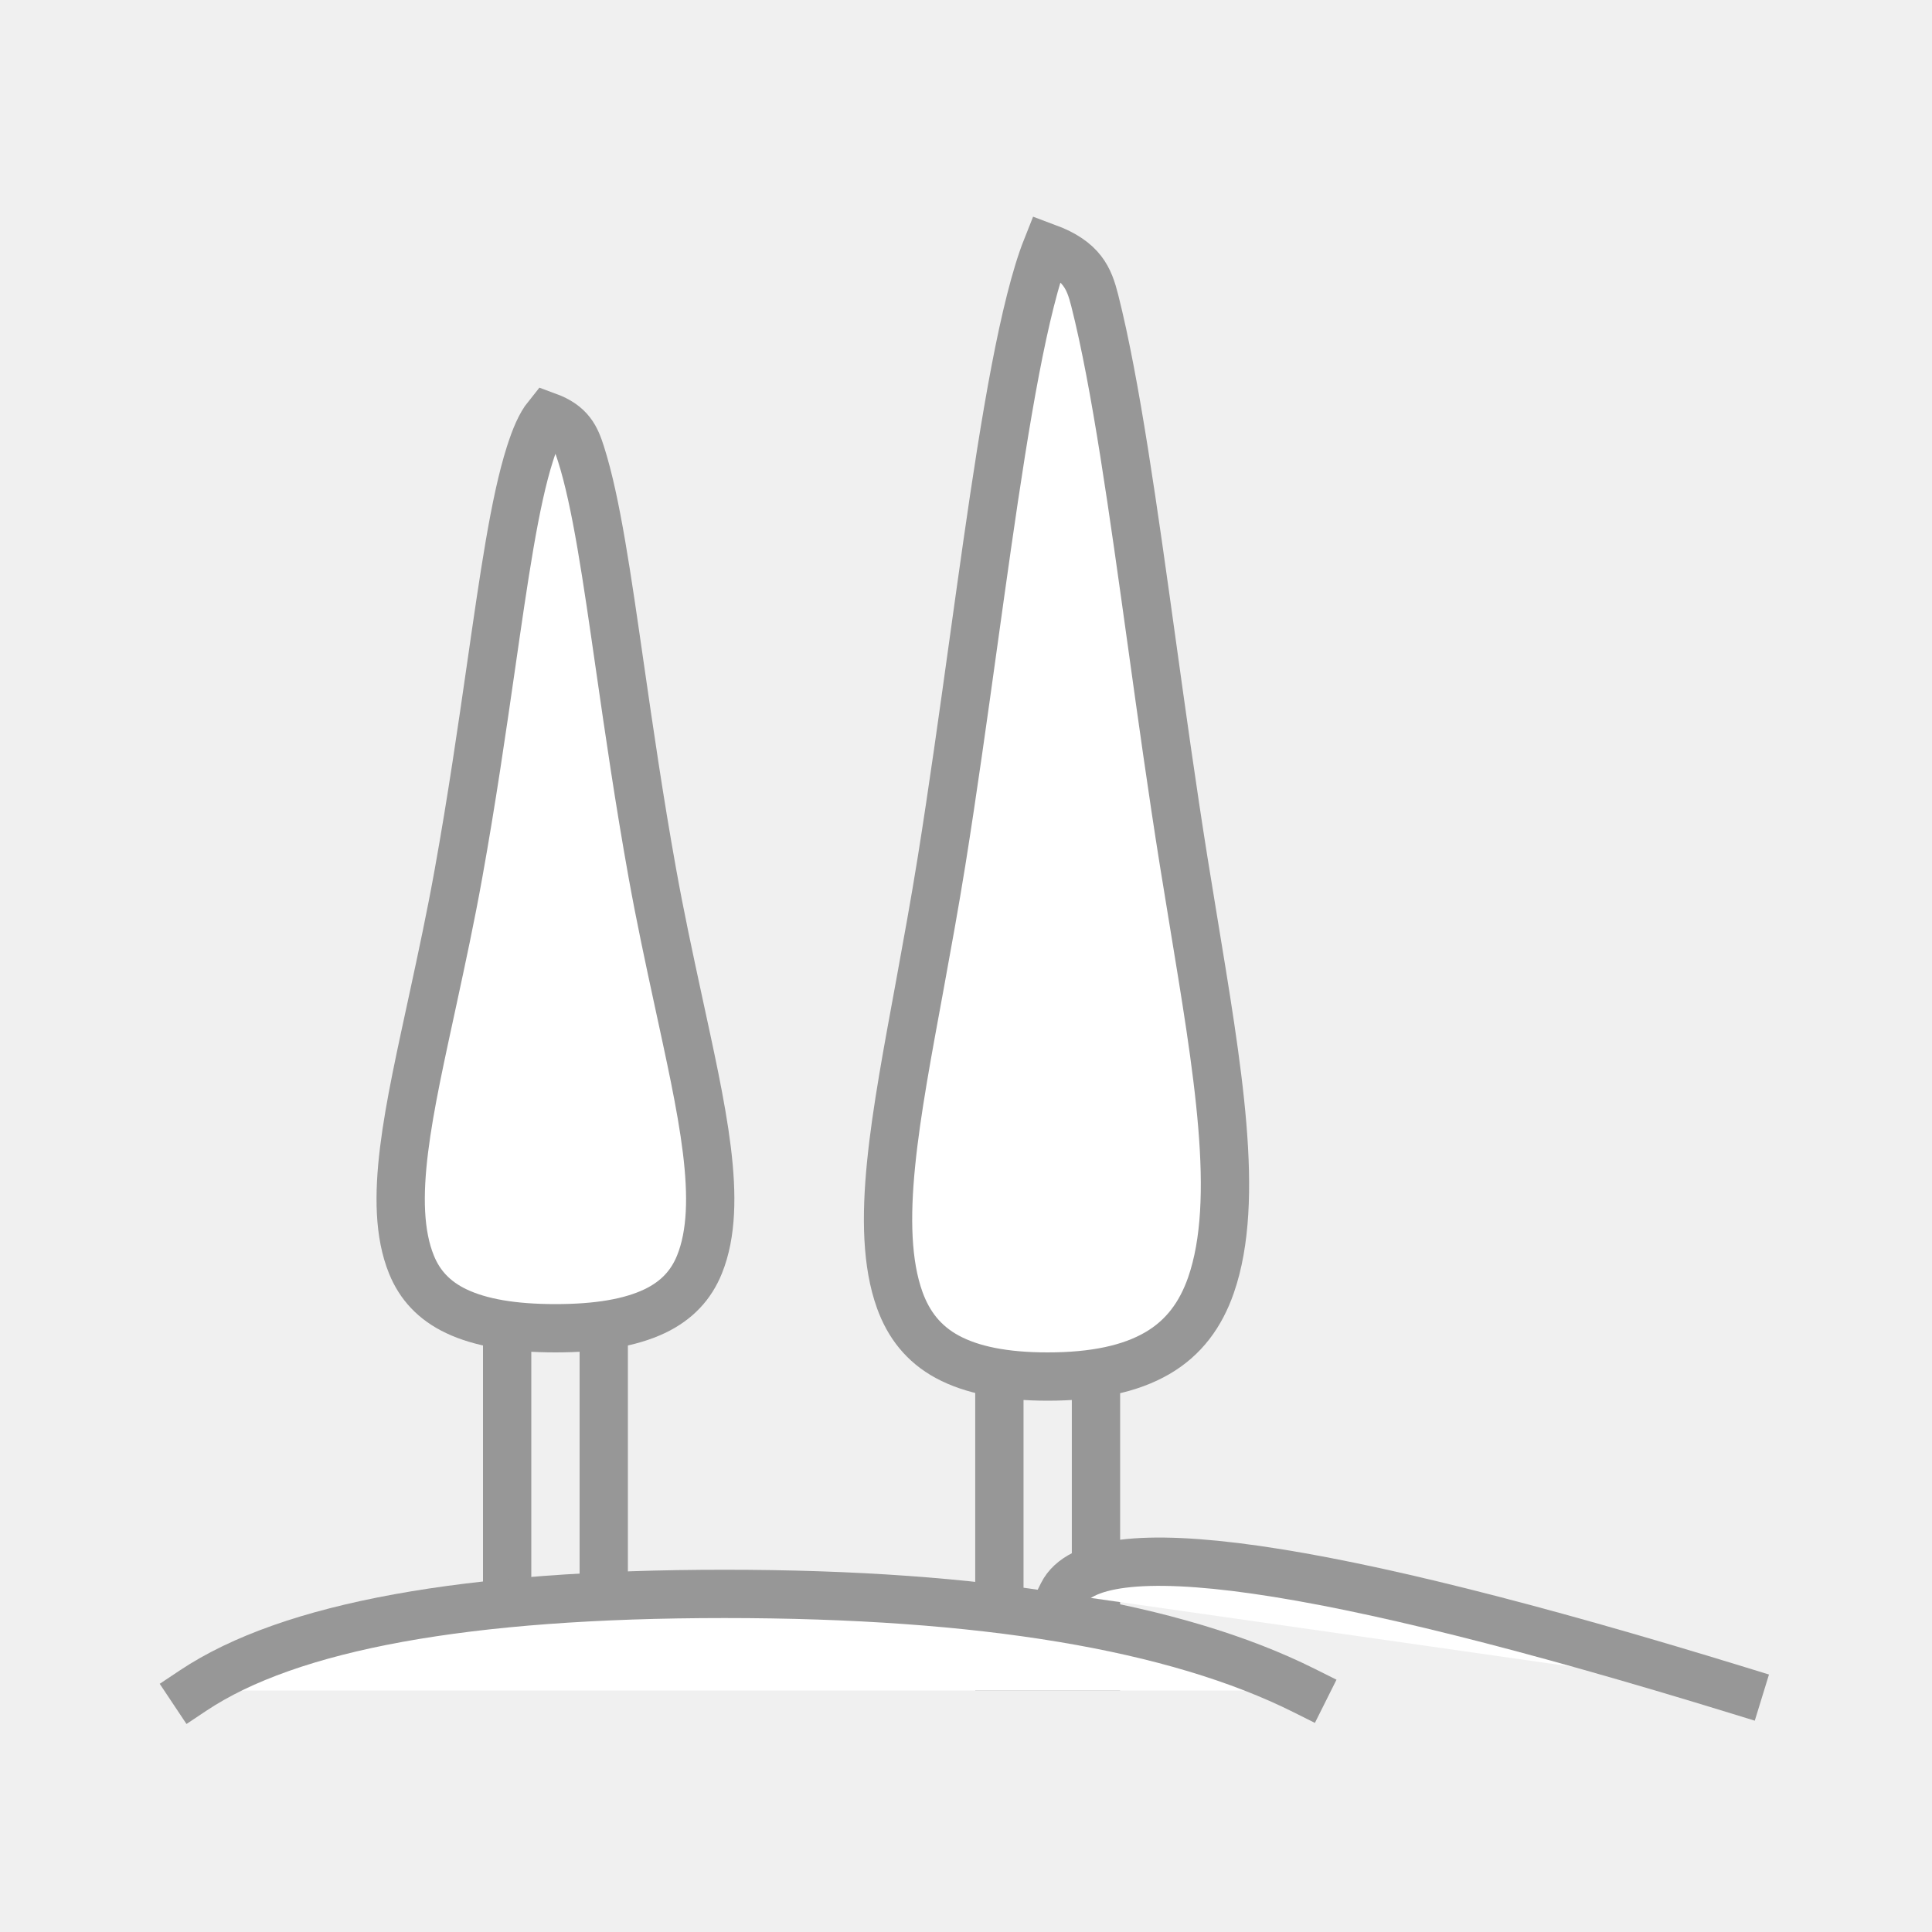
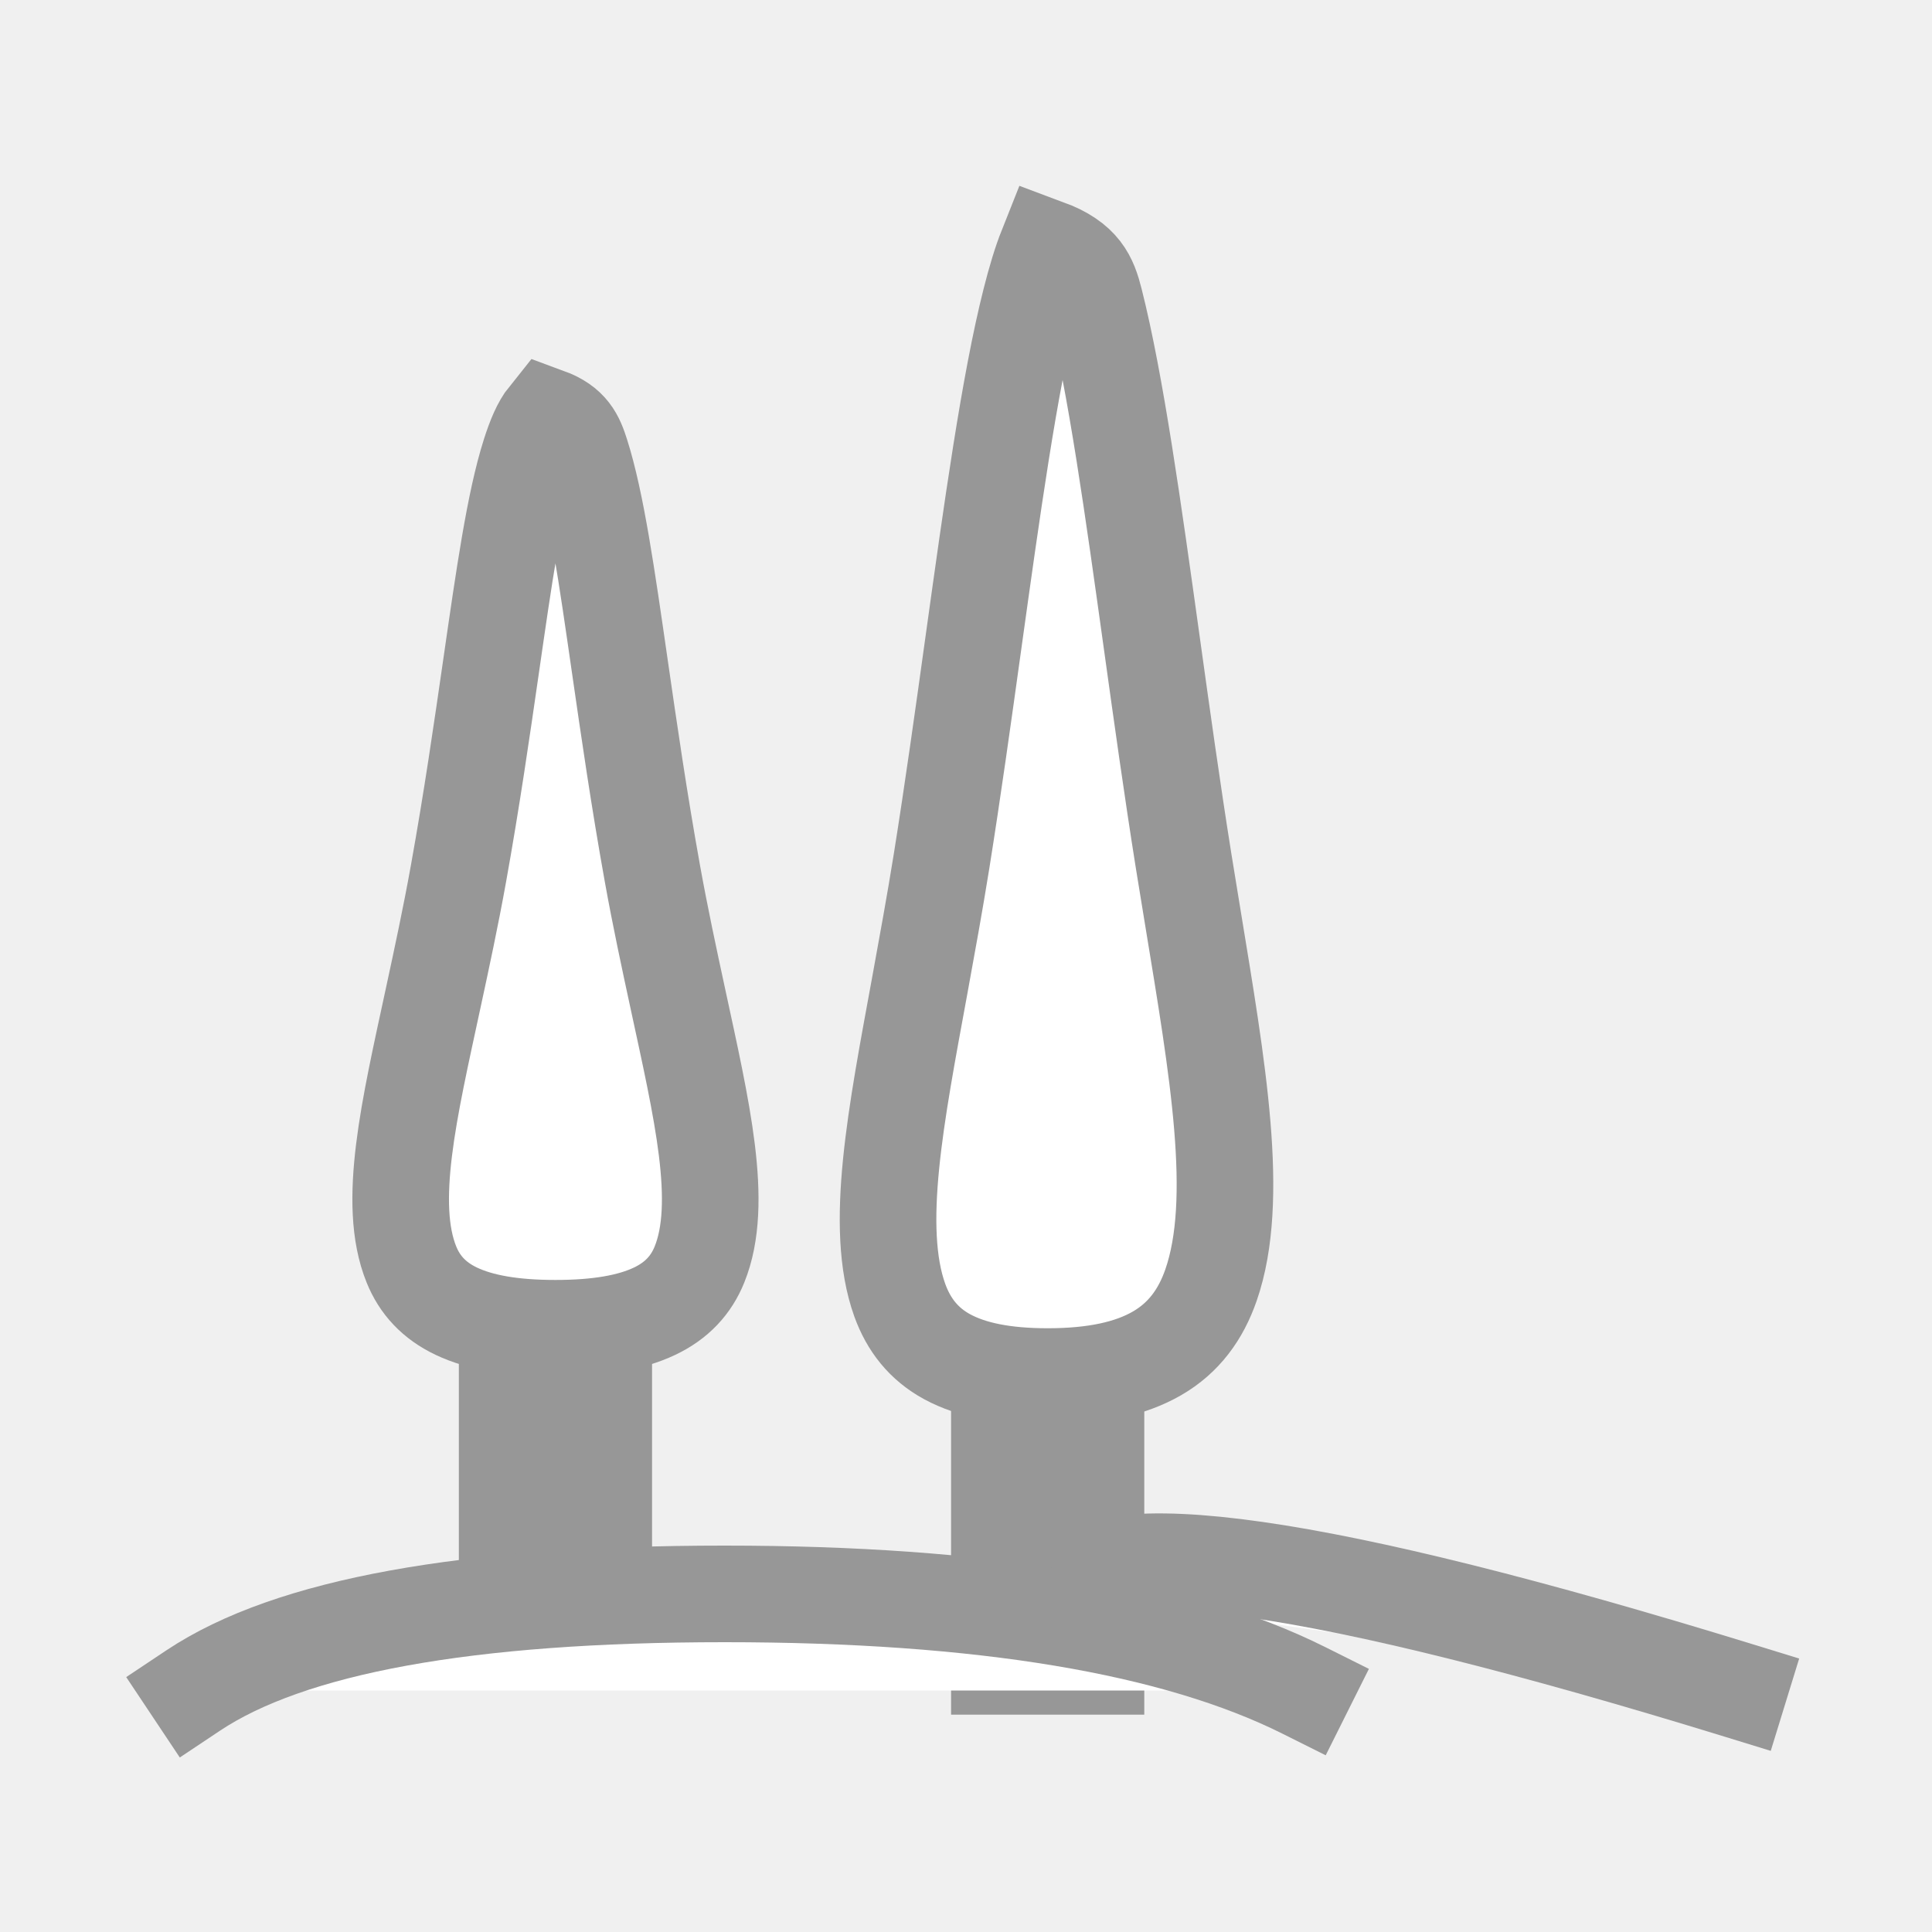
<svg xmlns="http://www.w3.org/2000/svg" width="40px" height="40px" viewBox="0 0 40 40" version="1.1">
-   <g id="Garden" stroke="none" stroke-width="1" fill="none" fill-rule="evenodd">
+   <g id="Garden" stroke="none" stroke-width="2" fill="none" fill-rule="evenodd">
    <rect id="Rectangle" stroke="#979797" x="10.5" y="24.5" width="2" height="9" />
    <rect id="Rectangle-Copy" stroke="#979797" x="20.691" y="24.5" width="2" height="10" />
    <path d="M22,33 C22.667,31.667 27.333,32.333 36,35" id="Line-13-Copy" stroke="#979797" fill="#FFFFFF" stroke-linecap="square" />
    <path d="M8.969,20.662 C9.146,19.842 9.332,18.979 9.492,18.089 C9.768,16.557 9.977,15.11 10.164,13.816 C10.435,11.94 10.654,10.393 10.972,9.396 C11.079,9.06 11.191,8.794 11.332,8.619 C11.809,8.794 11.921,9.06 12.028,9.396 C12.346,10.393 12.565,11.94 12.836,13.816 C13.023,15.11 13.232,16.557 13.508,18.089 C13.668,18.979 13.854,19.842 14.031,20.662 C14.525,22.956 14.996,24.914 14.481,26.182 C14.311,26.602 14.015,26.928 13.551,27.148 C13.052,27.384 12.381,27.5 11.5,27.5 C10.619,27.5 9.948,27.384 9.449,27.148 C8.985,26.928 8.689,26.602 8.519,26.182 C8.004,24.914 8.475,22.956 8.969,20.662 Z" id="Oval" stroke="#979797" fill="#FFFFFF" />
    <path d="M19.048,20.375 C19.197,19.558 19.353,18.706 19.494,17.829 C19.729,16.357 19.944,14.815 20.152,13.318 C20.537,10.555 20.898,7.945 21.335,6.22 C21.443,5.793 21.554,5.424 21.673,5.125 C22.405,5.397 22.548,5.76 22.665,6.22 C23.102,7.945 23.463,10.555 23.848,13.318 C24.056,14.815 24.271,16.357 24.506,17.829 C24.57,18.225 24.634,18.615 24.697,19 C25.208,22.117 25.687,24.837 25.072,26.608 C24.861,27.215 24.511,27.698 23.956,28.019 C23.402,28.34 22.659,28.5 21.691,28.5 C20.8,28.5 20.119,28.365 19.612,28.091 C19.121,27.825 18.812,27.425 18.629,26.919 C18.088,25.413 18.55,23.09 19.048,20.375 Z" id="Oval-Copy" stroke="#979797" fill="#FFFFFF" />
    <path d="M4,35 C6,33.667 9.667,33 15,33 C20.333,33 24.333,33.667 27,35" id="Line-13" stroke="#979797" fill="#FFFFFF" stroke-linecap="square" />
  </g>
</svg>
